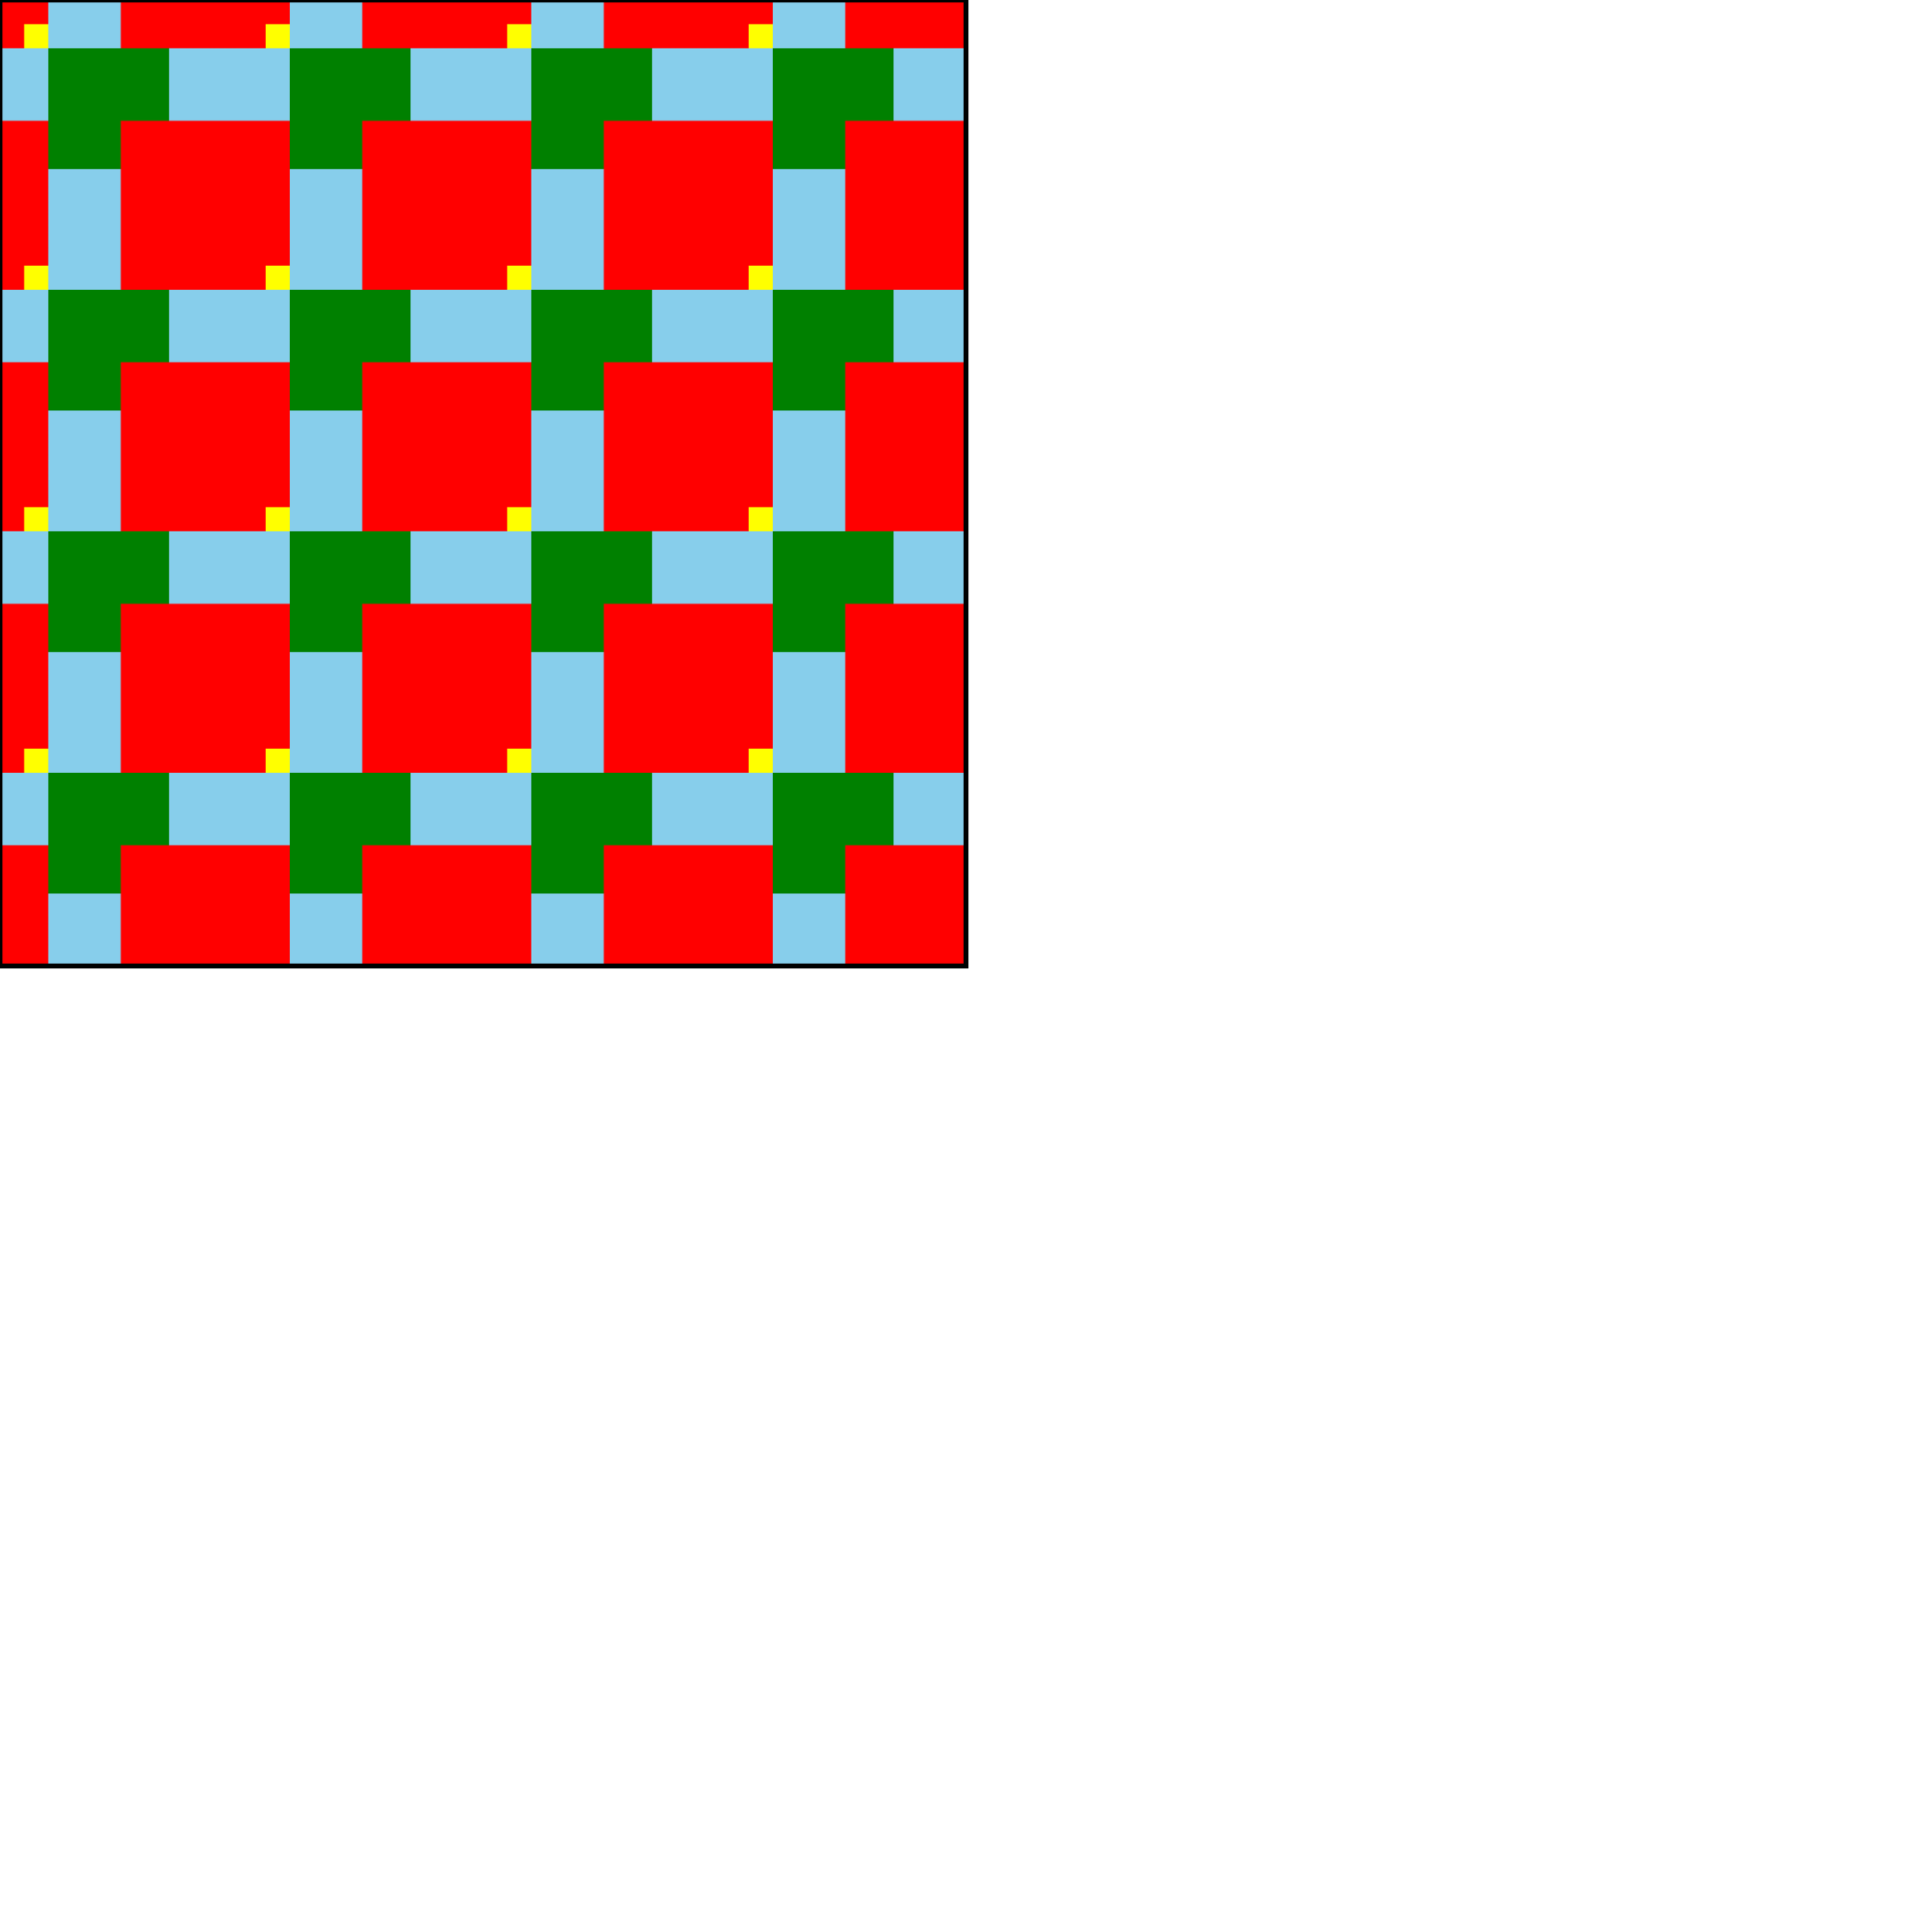
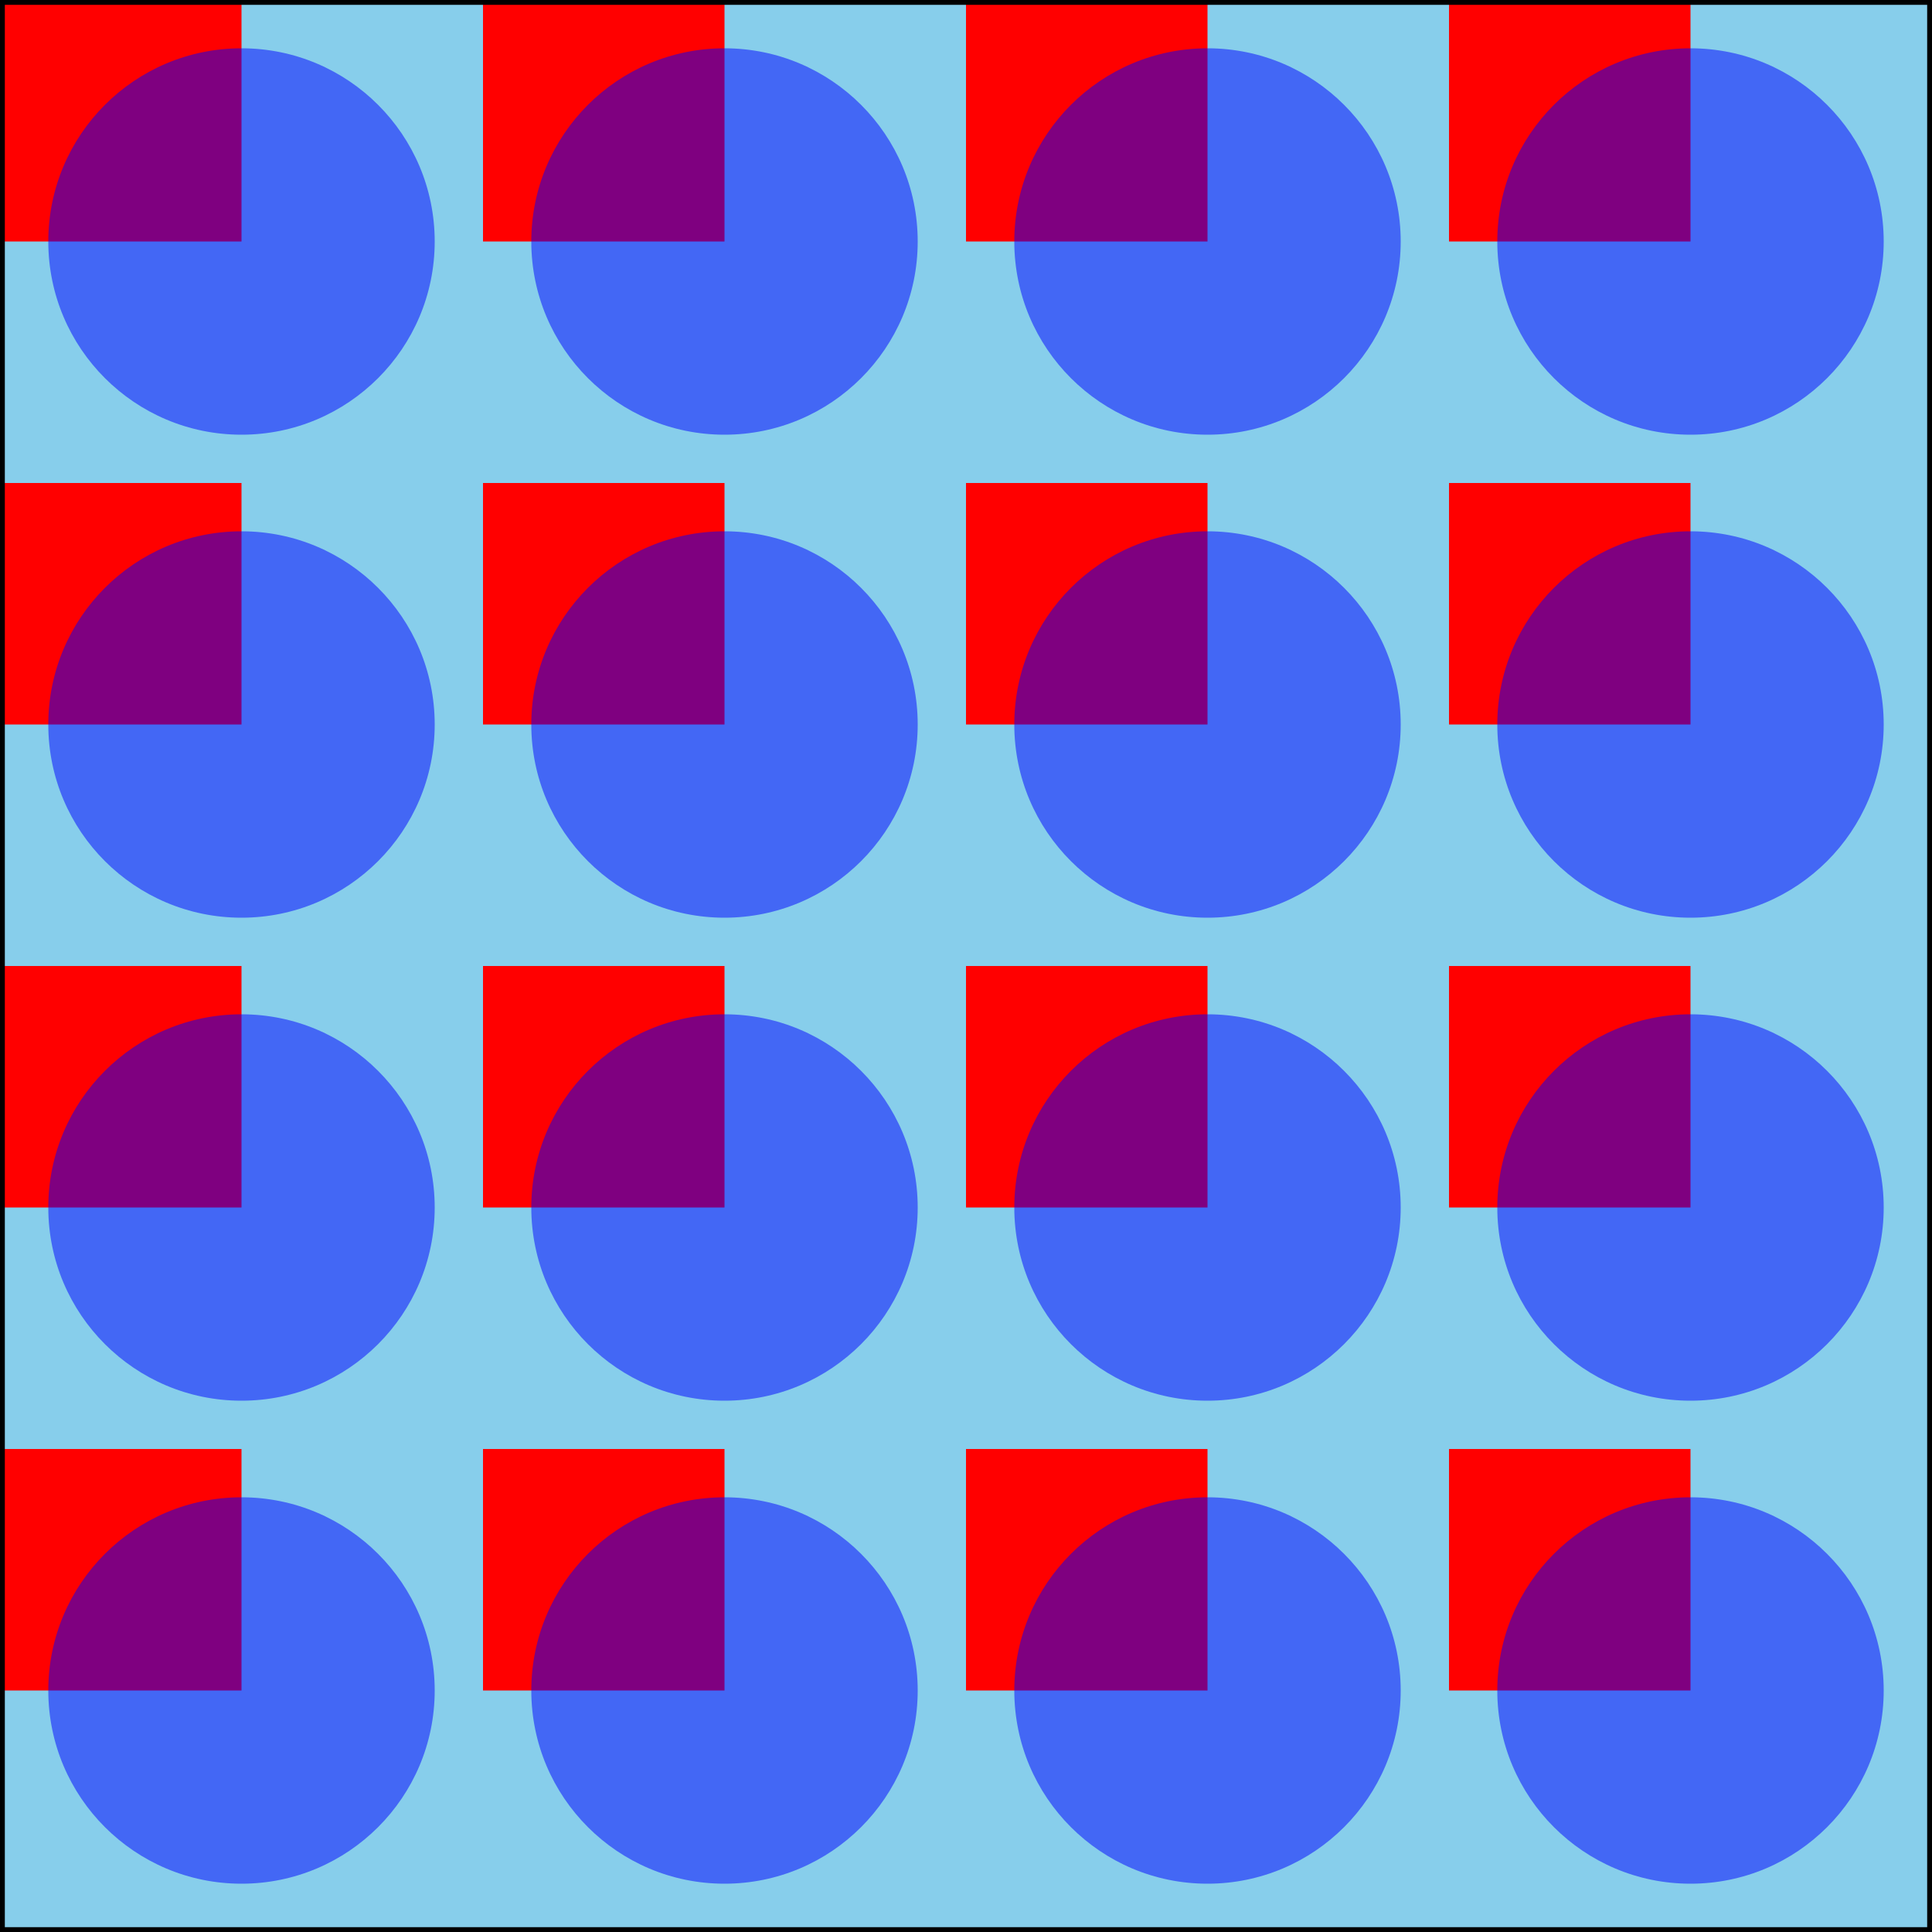
- <svg xmlns="http://www.w3.org/2000/svg" width="400" height="400" version="1.1">
-   <pattern id="Pattern" x=".05" y=".05" width=".25" height=".25">
-     <rect x="0" y="0" width="200" height="200" fill="skyblue" />
-     <rect fill="green" x="0" width="25" height="25" y="0" />
-     <rect fill="red" x="15" width="40" height="40" y="15" />
-     <rect fill="yellow" x="45" width="25" height="25" y="45" />
-   </pattern>
+ <svg xmlns="http://www.w3.org/2000/svg" width="200" height="200" version="1.1">
+   <defs>
+     <linearGradient id="Gradient1">
+       <stop offset="5%" stop-color="white" />
+       <stop offset="95%" stop-color="blue" />
+     </linearGradient>
+     <linearGradient id="Gradient2" x1="0" x2="0" y1="0" y2="1">
+       <stop offset="5%" stop-color="red" />
+       <stop offset="95%" stop-color="orange" />
+     </linearGradient>
+     <pattern id="Pattern" width=".25" height=".25" patternContentUnits="objectBoundingBox">
+       <rect x="0" y="0" width=".25" height=".25" fill="skyblue" />
+       <rect x="0" y="0" width=".125" height=".125" fill="#ff0000" />
+       <circle cx=".125" cy=".125" r=".1" fill="#0000ff" fill-opacity="0.5" />
+     </pattern>
+   </defs>
  <rect fill="url(#Pattern)" stroke="black" x="0" y="0" width="200" height="200" />
</svg>
